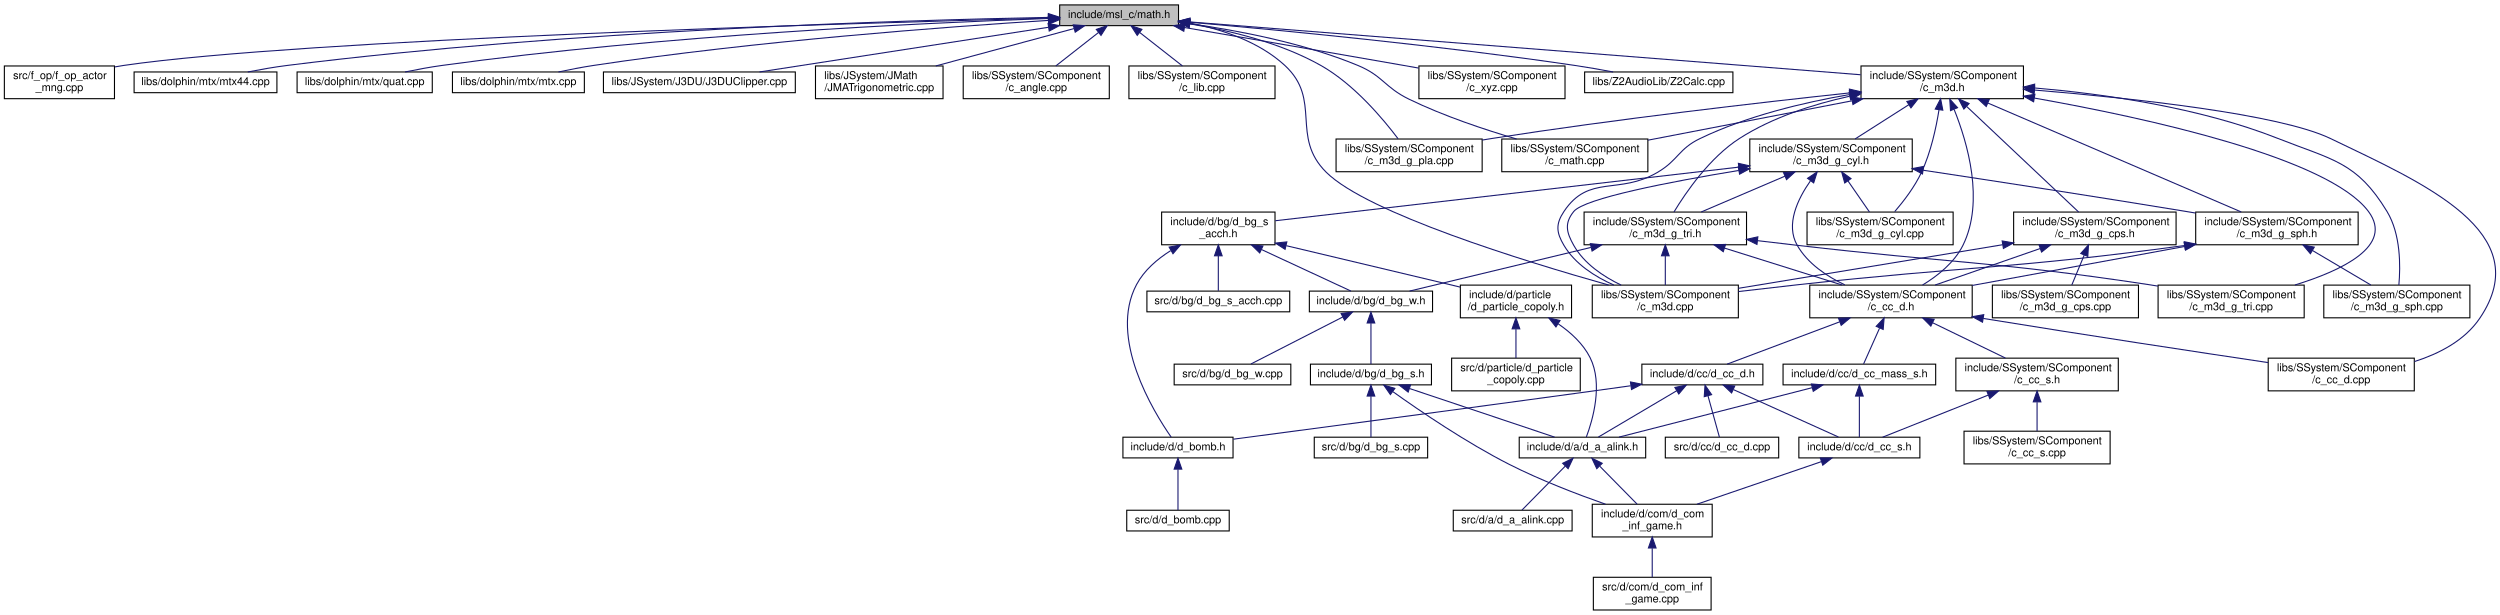
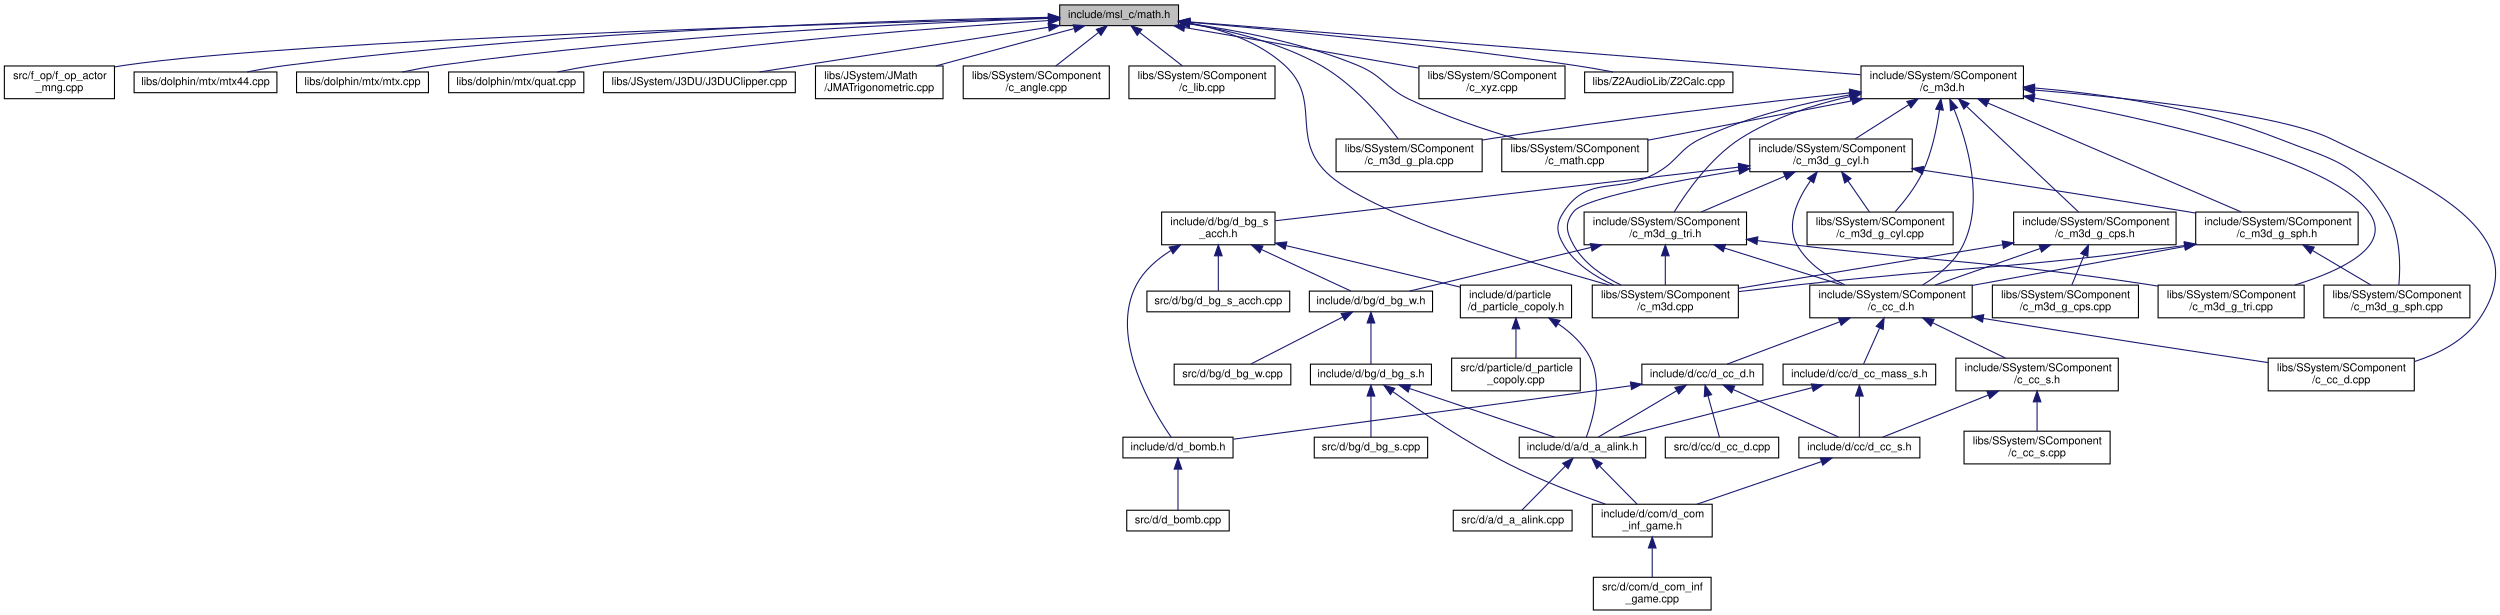
<svg xmlns="http://www.w3.org/2000/svg" xmlns:xlink="http://www.w3.org/1999/xlink" width="2293pt" height="564pt" viewBox="0.00 0.00 2293.12 564.00">
  <g id="graph0" class="graph" transform="scale(1 1) rotate(0) translate(4 560)">
    <polygon fill="white" stroke="transparent" points="-4,4 -4,-560 2289.12,-560 2289.12,4 -4,4" />
    <g id="node1" class="node">
      <g id="a_node1">
        <a xlink:title=" ">
          <polygon fill="#bfbfbf" stroke="black" points="968,-536.5 968,-555.5 1077,-555.5 1077,-536.5 968,-536.5" />
          <text text-anchor="middle" x="1022.5" y="-543.5" font-family="Helvetica,sans-Serif" font-size="10.00">include/msl_c/math.h</text>
        </a>
      </g>
    </g>
    <g id="node2" class="node">
      <g id="a_node2">
        <a xlink:href="f__op__actor__mng_8cpp.html" target="_top" xlink:title=" ">
          <polygon fill="white" stroke="black" points="0,-469.5 0,-499.5 101,-499.5 101,-469.5 0,-469.5" />
          <text text-anchor="start" x="8" y="-487.5" font-family="Helvetica,sans-Serif" font-size="10.00">src/f_op/f_op_actor</text>
          <text text-anchor="middle" x="50.5" y="-476.5" font-family="Helvetica,sans-Serif" font-size="10.00">_mng.cpp</text>
        </a>
      </g>
    </g>
    <g id="edge1" class="edge">
      <path fill="none" stroke="midnightblue" d="M957.61,-543.42C777.42,-538.77 273.46,-523.96 109.5,-500 106.79,-499.6 104.02,-499.14 101.23,-498.62" />
      <polygon fill="midnightblue" stroke="midnightblue" points="957.65,-546.92 967.73,-543.68 957.82,-539.92 957.65,-546.92" />
    </g>
    <g id="node3" class="node">
      <g id="a_node3">
        <a xlink:href="mtx44_8cpp.html" target="_top" xlink:title=" ">
          <polygon fill="white" stroke="black" points="119,-475 119,-494 250,-494 250,-475 119,-475" />
          <text text-anchor="middle" x="184.5" y="-482" font-family="Helvetica,sans-Serif" font-size="10.00">libs/dolphin/mtx/mtx44.cpp</text>
        </a>
      </g>
    </g>
    <g id="edge2" class="edge">
-       <path fill="none" stroke="midnightblue" d="M957.35,-544.05C825.23,-541.5 516.52,-532.28 259.5,-500 247.66,-498.51 234.87,-496.28 223.27,-494.01" />
-       <polygon fill="midnightblue" stroke="midnightblue" points="957.62,-547.56 967.69,-544.25 957.75,-540.56 957.62,-547.56" />
+       <path fill="none" stroke="midnightblue" d="M957.25,-544.11C824.95,-541.67 515.82,-532.64 258.5,-500 246.81,-498.52 234.2,-496.29 222.75,-494.01" />
+       <polygon fill="midnightblue" stroke="midnightblue" points="957.55,-547.62 967.61,-544.3 957.67,-540.62 957.55,-547.62" />
    </g>
    <g id="node4" class="node">
      <g id="a_node4">
-         <a xlink:href="quat_8cpp.html" target="_top" xlink:title=" ">
-           <polygon fill="white" stroke="black" points="268.5,-475 268.5,-494 392.5,-494 392.5,-475 268.5,-475" />
-           <text text-anchor="middle" x="330.5" y="-482" font-family="Helvetica,sans-Serif" font-size="10.00">libs/dolphin/mtx/quat.cpp</text>
+         <a xlink:href="mtx_8cpp.html" target="_top" xlink:title=" ">
+           <polygon fill="white" stroke="black" points="268,-475 268,-494 389,-494 389,-475 268,-475" />
+           <text text-anchor="middle" x="328.5" y="-482" font-family="Helvetica,sans-Serif" font-size="10.00">libs/dolphin/mtx/mtx.cpp</text>
        </a>
      </g>
    </g>
    <g id="edge3" class="edge">
-       <path fill="none" stroke="midnightblue" d="M957.61,-543.06C844.3,-539.05 603.21,-527.79 401.5,-500 390.41,-498.47 378.45,-496.25 367.56,-494.01" />
-       <polygon fill="midnightblue" stroke="midnightblue" points="957.73,-546.56 967.84,-543.41 957.97,-539.57 957.73,-546.56" />
+       <path fill="none" stroke="midnightblue" d="M957.73,-543.15C844.05,-539.28 601.41,-528.21 398.5,-500 387.56,-498.48 375.77,-496.26 365.03,-494.02" />
+       <polygon fill="midnightblue" stroke="midnightblue" points="957.88,-546.66 967.99,-543.49 958.12,-539.66 957.88,-546.66" />
    </g>
    <g id="node5" class="node">
      <g id="a_node5">
-         <a xlink:href="mtx_8cpp.html" target="_top" xlink:title=" ">
-           <polygon fill="white" stroke="black" points="411,-475 411,-494 532,-494 532,-475 411,-475" />
-           <text text-anchor="middle" x="471.5" y="-482" font-family="Helvetica,sans-Serif" font-size="10.00">libs/dolphin/mtx/mtx.cpp</text>
+         <a xlink:href="quat_8cpp.html" target="_top" xlink:title=" ">
+           <polygon fill="white" stroke="black" points="407.5,-475 407.5,-494 531.5,-494 531.5,-475 407.5,-475" />
+           <text text-anchor="middle" x="469.5" y="-482" font-family="Helvetica,sans-Serif" font-size="10.00">libs/dolphin/mtx/quat.cpp</text>
        </a>
      </g>
    </g>
    <g id="edge4" class="edge">
-       <path fill="none" stroke="midnightblue" d="M957.59,-541.3C864.76,-535.47 688.88,-522.44 540.5,-500 529.97,-498.41 518.63,-496.22 508.24,-494.03" />
-       <polygon fill="midnightblue" stroke="midnightblue" points="957.48,-544.8 967.68,-541.92 957.91,-537.81 957.48,-544.8" />
+       <path fill="none" stroke="midnightblue" d="M957.61,-541.18C864.8,-535.22 688.94,-522.02 540.5,-500 529.67,-498.39 518.01,-496.2 507.32,-494.01" />
+       <polygon fill="midnightblue" stroke="midnightblue" points="957.49,-544.68 967.69,-541.82 957.94,-537.7 957.49,-544.68" />
    </g>
    <g id="node6" class="node">
      <g id="a_node6">
        <a xlink:href="J3DUClipper_8cpp.html" target="_top" xlink:title=" ">
          <polygon fill="white" stroke="black" points="549.5,-475 549.5,-494 725.5,-494 725.5,-475 549.5,-475" />
          <text text-anchor="middle" x="637.5" y="-482" font-family="Helvetica,sans-Serif" font-size="10.00">libs/JSystem/J3DU/J3DUClipper.cpp</text>
        </a>
      </g>
    </g>
    <g id="edge5" class="edge">
      <path fill="none" stroke="midnightblue" d="M957.57,-534.97C883.22,-523.48 762.69,-504.85 692.69,-494.03" />
      <polygon fill="midnightblue" stroke="midnightblue" points="957.33,-538.47 967.75,-536.54 958.4,-531.55 957.33,-538.47" />
    </g>
    <g id="node7" class="node">
      <g id="a_node7">
        <a xlink:href="JMATrigonometric_8cpp.html" target="_top" xlink:title=" ">
          <polygon fill="white" stroke="black" points="744,-469.5 744,-499.5 861,-499.5 861,-469.5 744,-469.5" />
          <text text-anchor="start" x="752" y="-487.5" font-family="Helvetica,sans-Serif" font-size="10.00">libs/JSystem/JMath</text>
          <text text-anchor="middle" x="802.5" y="-476.5" font-family="Helvetica,sans-Serif" font-size="10.00">/JMATrigonometric.cpp</text>
        </a>
      </g>
    </g>
    <g id="edge6" class="edge">
      <path fill="none" stroke="midnightblue" d="M981.31,-533.86C945.39,-524.14 893.11,-510.01 854.35,-499.52" />
      <polygon fill="midnightblue" stroke="midnightblue" points="980.41,-537.24 990.98,-536.48 982.24,-530.49 980.41,-537.24" />
    </g>
    <g id="node8" class="node">
      <g id="a_node8">
        <a xlink:href="c__angle_8cpp.html" target="_top" xlink:title=" ">
          <polygon fill="white" stroke="black" points="879.5,-469.5 879.5,-499.5 1013.5,-499.5 1013.5,-469.5 879.5,-469.5" />
          <text text-anchor="start" x="887.5" y="-487.5" font-family="Helvetica,sans-Serif" font-size="10.00">libs/SSystem/SComponent</text>
          <text text-anchor="middle" x="946.5" y="-476.5" font-family="Helvetica,sans-Serif" font-size="10.00">/c_angle.cpp</text>
        </a>
      </g>
    </g>
    <g id="edge7" class="edge">
      <path fill="none" stroke="midnightblue" d="M1003.59,-530.2C991.61,-520.81 976.2,-508.75 964.41,-499.52" />
      <polygon fill="midnightblue" stroke="midnightblue" points="1001.58,-533.07 1011.61,-536.48 1005.89,-527.55 1001.58,-533.07" />
    </g>
    <g id="node9" class="node">
      <g id="a_node9">
        <a xlink:href="c__lib_8cpp.html" target="_top" xlink:title=" ">
          <polygon fill="white" stroke="black" points="1031.5,-469.5 1031.5,-499.5 1165.5,-499.5 1165.5,-469.5 1031.5,-469.5" />
          <text text-anchor="start" x="1039.5" y="-487.5" font-family="Helvetica,sans-Serif" font-size="10.00">libs/SSystem/SComponent</text>
          <text text-anchor="middle" x="1098.5" y="-476.5" font-family="Helvetica,sans-Serif" font-size="10.00">/c_lib.cpp</text>
        </a>
      </g>
    </g>
    <g id="edge8" class="edge">
      <path fill="none" stroke="midnightblue" d="M1041.41,-530.2C1053.39,-520.81 1068.8,-508.75 1080.59,-499.52" />
      <polygon fill="midnightblue" stroke="midnightblue" points="1039.11,-527.55 1033.39,-536.48 1043.42,-533.07 1039.11,-527.55" />
    </g>
    <g id="node10" class="node">
      <g id="a_node10">
        <a xlink:href="c__m3d__g__pla_8cpp.html" target="_top" xlink:title=" ">
          <polygon fill="white" stroke="black" points="1221.5,-402.5 1221.5,-432.5 1355.5,-432.5 1355.5,-402.5 1221.5,-402.5" />
          <text text-anchor="start" x="1229.5" y="-420.5" font-family="Helvetica,sans-Serif" font-size="10.00">libs/SSystem/SComponent</text>
          <text text-anchor="middle" x="1288.5" y="-409.5" font-family="Helvetica,sans-Serif" font-size="10.00">/c_m3d_g_pla.cpp</text>
        </a>
      </g>
    </g>
    <g id="edge9" class="edge">
      <path fill="none" stroke="midnightblue" d="M1087.39,-538.08C1124.42,-532.03 1170.66,-520.78 1207.5,-500 1237.91,-482.85 1264.59,-451.06 1278.44,-432.66" />
      <polygon fill="midnightblue" stroke="midnightblue" points="1086.55,-534.67 1077.2,-539.66 1087.62,-541.59 1086.55,-534.67" />
    </g>
    <g id="node11" class="node">
      <g id="a_node11">
+         <a xlink:href="c__m3d_8cpp.html" target="_top" xlink:title=" ">
+           <polygon fill="white" stroke="black" points="1456.5,-268.5 1456.5,-298.5 1590.5,-298.5 1590.5,-268.5 1456.5,-268.5" />
+           <text text-anchor="start" x="1464.5" y="-286.5" font-family="Helvetica,sans-Serif" font-size="10.00">libs/SSystem/SComponent</text>
+           <text text-anchor="middle" x="1523.5" y="-275.5" font-family="Helvetica,sans-Serif" font-size="10.00">/c_m3d.cpp</text>
+         </a>
+       </g>
+     </g>
+     <g id="edge10" class="edge">
+       <path fill="none" stroke="midnightblue" d="M1087.14,-538.94C1116.89,-533.14 1150.77,-521.86 1174.5,-500 1208.86,-468.35 1179.32,-434.89 1212.5,-402 1250.06,-364.77 1393.2,-320.63 1471.53,-298.55" />
+       <polygon fill="midnightblue" stroke="midnightblue" points="1086.46,-535.5 1077.23,-540.7 1087.69,-542.4 1086.46,-535.5" />
+     </g>
+     <g id="node12" class="node">
+       <g id="a_node12">
        <a xlink:href="c__math_8cpp.html" target="_top" xlink:title=" ">
          <polygon fill="white" stroke="black" points="1373.5,-402.5 1373.5,-432.5 1507.5,-432.5 1507.5,-402.5 1373.5,-402.5" />
          <text text-anchor="start" x="1381.5" y="-420.5" font-family="Helvetica,sans-Serif" font-size="10.00">libs/SSystem/SComponent</text>
          <text text-anchor="middle" x="1440.5" y="-409.5" font-family="Helvetica,sans-Serif" font-size="10.00">/c_math.cpp</text>
        </a>
      </g>
    </g>
-     <g id="edge10" class="edge">
+     <g id="edge11" class="edge">
      <path fill="none" stroke="midnightblue" d="M1087.43,-538.23C1132.04,-532.02 1191.93,-520.54 1241.5,-500 1264.62,-490.42 1265.99,-479.93 1288.5,-469 1320.02,-453.7 1357.33,-441.23 1387.1,-432.5" />
      <polygon fill="midnightblue" stroke="midnightblue" points="1086.74,-534.79 1077.29,-539.59 1087.67,-541.73 1086.74,-534.79" />
-     </g>
-     <g id="node12" class="node">
-       <g id="a_node12">
-         <a xlink:href="c__m3d_8cpp.html" target="_top" xlink:title=" ">
-           <polygon fill="white" stroke="black" points="1456.5,-268.5 1456.5,-298.5 1590.5,-298.5 1590.5,-268.5 1456.5,-268.5" />
-           <text text-anchor="start" x="1464.5" y="-286.5" font-family="Helvetica,sans-Serif" font-size="10.00">libs/SSystem/SComponent</text>
-           <text text-anchor="middle" x="1523.5" y="-275.5" font-family="Helvetica,sans-Serif" font-size="10.00">/c_m3d.cpp</text>
-         </a>
-       </g>
-     </g>
-     <g id="edge11" class="edge">
-       <path fill="none" stroke="midnightblue" d="M1087.14,-538.94C1116.89,-533.14 1150.77,-521.86 1174.5,-500 1208.86,-468.35 1179.32,-434.89 1212.5,-402 1250.06,-364.77 1393.2,-320.63 1471.53,-298.55" />
-       <polygon fill="midnightblue" stroke="midnightblue" points="1086.46,-535.5 1077.23,-540.7 1087.69,-542.4 1086.46,-535.5" />
    </g>
    <g id="node13" class="node">
      <g id="a_node13">
        <a xlink:href="c__xyz_8cpp.html" target="_top" xlink:title=" ">
          <polygon fill="white" stroke="black" points="1297.5,-469.5 1297.5,-499.5 1431.5,-499.5 1431.5,-469.5 1297.5,-469.5" />
          <text text-anchor="start" x="1305.5" y="-487.5" font-family="Helvetica,sans-Serif" font-size="10.00">libs/SSystem/SComponent</text>
          <text text-anchor="middle" x="1364.5" y="-476.5" font-family="Helvetica,sans-Serif" font-size="10.00">/c_xyz.cpp</text>
        </a>
      </g>
    </g>
    <g id="edge12" class="edge">
      <path fill="none" stroke="midnightblue" d="M1082.45,-534.78C1135.36,-525.73 1214.58,-512.11 1283.5,-500 1288,-499.21 1292.65,-498.39 1297.32,-497.56" />
      <polygon fill="midnightblue" stroke="midnightblue" points="1081.82,-531.33 1072.55,-536.47 1083,-538.23 1081.82,-531.33" />
    </g>
    <g id="node14" class="node">
      <g id="a_node14">
        <a xlink:href="Z2Calc_8cpp.html" target="_top" xlink:title=" ">
          <polygon fill="white" stroke="black" points="1449.5,-475 1449.5,-494 1585.5,-494 1585.5,-475 1449.5,-475" />
          <text text-anchor="middle" x="1517.5" y="-482" font-family="Helvetica,sans-Serif" font-size="10.00">libs/Z2AudioLib/Z2Calc.cpp</text>
        </a>
      </g>
    </g>
    <g id="edge13" class="edge">
      <path fill="none" stroke="midnightblue" d="M1087.32,-539.62C1169.67,-532.42 1316.04,-518.39 1440.5,-500 1451.94,-498.31 1464.27,-496.14 1475.64,-494" />
      <polygon fill="midnightblue" stroke="midnightblue" points="1086.78,-536.15 1077.12,-540.51 1087.38,-543.13 1086.78,-536.15" />
    </g>
    <g id="node15" class="node">
      <g id="a_node15">
        <a xlink:href="c__m3d_8h.html" target="_top" xlink:title=" ">
          <polygon fill="white" stroke="black" points="1703,-469.5 1703,-499.5 1852,-499.5 1852,-469.5 1703,-469.5" />
          <text text-anchor="start" x="1711" y="-487.5" font-family="Helvetica,sans-Serif" font-size="10.00">include/SSystem/SComponent</text>
          <text text-anchor="middle" x="1777.5" y="-476.5" font-family="Helvetica,sans-Serif" font-size="10.00">/c_m3d.h</text>
        </a>
      </g>
    </g>
    <g id="edge14" class="edge">
      <path fill="none" stroke="midnightblue" d="M1087.55,-539.89C1193.68,-531.56 1410.7,-514.51 1594.5,-500 1630.08,-497.19 1669.56,-494.06 1702.71,-491.44" />
      <polygon fill="midnightblue" stroke="midnightblue" points="1087.01,-536.43 1077.32,-540.7 1087.56,-543.4 1087.01,-536.43" />
    </g>
    <g id="edge17" class="edge">
      <path fill="none" stroke="midnightblue" d="M1692.72,-474.81C1609.07,-465.84 1477.66,-450.69 1364.5,-433 1361.58,-432.54 1358.6,-432.06 1355.59,-431.55" />
      <polygon fill="midnightblue" stroke="midnightblue" points="1692.37,-478.29 1702.68,-475.87 1693.11,-471.33 1692.37,-478.29" />
    </g>
    <g id="edge20" class="edge">
+       <path fill="none" stroke="midnightblue" d="M1692.93,-473.01C1650.52,-465.58 1599.23,-453.22 1556.5,-433 1536.17,-423.38 1535.93,-413.33 1516.5,-402 1480.7,-381.13 1453.46,-400.5 1430.5,-366 1422.87,-354.53 1423.46,-346.84 1430.5,-335 1440.64,-317.95 1458.78,-306.29 1476.36,-298.52" />
+       <polygon fill="midnightblue" stroke="midnightblue" points="1692.5,-476.49 1702.94,-474.7 1693.67,-469.59 1692.5,-476.49" />
+     </g>
+     <g id="edge21" class="edge">
      <path fill="none" stroke="midnightblue" d="M1694.63,-467.52C1637.09,-456.42 1561.41,-441.82 1507.64,-431.45" />
      <polygon fill="midnightblue" stroke="midnightblue" points="1694.31,-471.02 1704.79,-469.48 1695.63,-464.15 1694.31,-471.02" />
-     </g>
-     <g id="edge21" class="edge">
-       <path fill="none" stroke="midnightblue" d="M1692.68,-473.33C1650.01,-465.98 1598.38,-453.59 1555.5,-433 1535.54,-423.42 1535.56,-413.27 1516.5,-402 1480.83,-380.91 1453.46,-400.5 1430.5,-366 1422.87,-354.53 1423.46,-346.84 1430.5,-335 1440.64,-317.95 1458.78,-306.29 1476.36,-298.52" />
-       <polygon fill="midnightblue" stroke="midnightblue" points="1692.33,-476.82 1702.77,-475.01 1693.47,-469.92 1692.33,-476.82" />
    </g>
    <g id="node16" class="node">
      <g id="a_node16">
        <a xlink:href="c__cc__d_8cpp.html" target="_top" xlink:title=" ">
          <polygon fill="white" stroke="black" points="2076.5,-201.5 2076.5,-231.5 2210.5,-231.5 2210.5,-201.5 2076.5,-201.5" />
          <text text-anchor="start" x="2084.5" y="-219.5" font-family="Helvetica,sans-Serif" font-size="10.00">libs/SSystem/SComponent</text>
          <text text-anchor="middle" x="2143.5" y="-208.5" font-family="Helvetica,sans-Serif" font-size="10.00">/c_cc_d.cpp</text>
        </a>
      </g>
    </g>
    <g id="edge15" class="edge">
      <path fill="none" stroke="midnightblue" d="M1862.27,-477.41C1952.01,-469.93 2086.99,-455.39 2133.5,-433 2219.38,-391.66 2324.02,-346.87 2270.5,-268 2256.78,-247.78 2233.54,-235.65 2210.66,-228.38" />
      <polygon fill="midnightblue" stroke="midnightblue" points="1861.78,-473.94 1852.1,-478.25 1862.35,-480.92 1861.78,-473.94" />
    </g>
    <g id="node17" class="node">
      <g id="a_node17">
        <a xlink:href="c__m3d__g__cyl_8cpp.html" target="_top" xlink:title=" ">
          <polygon fill="white" stroke="black" points="1653.5,-335.5 1653.5,-365.5 1787.5,-365.5 1787.5,-335.5 1653.5,-335.5" />
          <text text-anchor="start" x="1661.5" y="-353.5" font-family="Helvetica,sans-Serif" font-size="10.00">libs/SSystem/SComponent</text>
          <text text-anchor="middle" x="1720.5" y="-342.5" font-family="Helvetica,sans-Serif" font-size="10.00">/c_m3d_g_cyl.cpp</text>
        </a>
      </g>
    </g>
    <g id="edge16" class="edge">
-       <path fill="none" stroke="midnightblue" d="M1774.56,-459.32C1771.89,-442.63 1767.03,-420.25 1758.5,-402 1752.28,-388.68 1742.16,-375.47 1733.92,-365.9" />
-       <polygon fill="midnightblue" stroke="midnightblue" points="1771.11,-459.97 1776.01,-469.37 1778.04,-458.97 1771.11,-459.97" />
+       <path fill="none" stroke="midnightblue" d="M1774.99,-459.29C1772.58,-442.59 1768.01,-420.2 1759.5,-402 1753.21,-388.55 1742.82,-375.35 1734.35,-365.81" />
+       <polygon fill="midnightblue" stroke="midnightblue" points="1771.53,-459.87 1776.27,-469.35 1778.47,-458.98 1771.53,-459.87" />
    </g>
    <g id="node18" class="node">
      <g id="a_node18">
        <a xlink:href="c__m3d__g__sph_8cpp.html" target="_top" xlink:title=" ">
          <polygon fill="white" stroke="black" points="2127.5,-268.5 2127.5,-298.5 2261.5,-298.5 2261.5,-268.5 2127.5,-268.5" />
          <text text-anchor="start" x="2135.5" y="-286.5" font-family="Helvetica,sans-Serif" font-size="10.00">libs/SSystem/SComponent</text>
          <text text-anchor="middle" x="2194.5" y="-275.5" font-family="Helvetica,sans-Serif" font-size="10.00">/c_m3d_g_sph.cpp</text>
        </a>
      </g>
    </g>
    <g id="edge18" class="edge">
      <path fill="none" stroke="midnightblue" d="M1862.38,-479.32C1925.73,-473.91 2013.42,-461.49 2085.5,-433 2135.25,-413.33 2157.75,-411.74 2185.5,-366 2198.12,-345.19 2197.9,-315.82 2196.36,-298.6" />
      <polygon fill="midnightblue" stroke="midnightblue" points="1861.72,-475.86 1852.04,-480.16 1862.29,-482.84 1861.72,-475.86" />
    </g>
    <g id="node19" class="node">
      <g id="a_node19">
        <a xlink:href="c__m3d__g__tri_8cpp.html" target="_top" xlink:title=" ">
          <polygon fill="white" stroke="black" points="1975.5,-268.5 1975.5,-298.5 2109.5,-298.5 2109.5,-268.5 1975.5,-268.5" />
          <text text-anchor="start" x="1983.5" y="-286.5" font-family="Helvetica,sans-Serif" font-size="10.00">libs/SSystem/SComponent</text>
          <text text-anchor="middle" x="2042.5" y="-275.5" font-family="Helvetica,sans-Serif" font-size="10.00">/c_m3d_g_tri.cpp</text>
        </a>
      </g>
    </g>
    <g id="edge19" class="edge">
      <path fill="none" stroke="midnightblue" d="M1862.2,-470.04C1965.77,-451.66 2131.86,-415.26 2168.5,-366 2191.9,-334.54 2144.24,-311.9 2100.98,-298.59" />
      <polygon fill="midnightblue" stroke="midnightblue" points="1861.31,-466.65 1852.07,-471.82 1862.52,-473.54 1861.31,-466.65" />
    </g>
    <g id="node20" class="node">
      <g id="a_node20">
        <a xlink:href="c__cc__d_8h.html" target="_top" xlink:title=" ">
          <polygon fill="white" stroke="black" points="1656,-268.5 1656,-298.5 1805,-298.5 1805,-268.5 1656,-268.5" />
          <text text-anchor="start" x="1664" y="-286.5" font-family="Helvetica,sans-Serif" font-size="10.00">include/SSystem/SComponent</text>
          <text text-anchor="middle" x="1730.5" y="-275.5" font-family="Helvetica,sans-Serif" font-size="10.00">/c_cc_d.h</text>
        </a>
      </g>
    </g>
    <g id="edge22" class="edge">
      <path fill="none" stroke="midnightblue" d="M1788.39,-459.72C1800.66,-429.21 1816.46,-375.41 1796.5,-335 1788.7,-319.22 1773.35,-307.01 1759.41,-298.55" />
      <polygon fill="midnightblue" stroke="midnightblue" points="1785.09,-458.54 1784.42,-469.12 1791.54,-461.27 1785.09,-458.54" />
    </g>
    <g id="node33" class="node">
      <g id="a_node33">
        <a xlink:href="c__m3d__g__cps_8h.html" target="_top" xlink:title=" ">
          <polygon fill="white" stroke="black" points="1843,-335.5 1843,-365.5 1992,-365.5 1992,-335.5 1843,-335.5" />
          <text text-anchor="start" x="1851" y="-353.5" font-family="Helvetica,sans-Serif" font-size="10.00">include/SSystem/SComponent</text>
          <text text-anchor="middle" x="1917.5" y="-342.5" font-family="Helvetica,sans-Serif" font-size="10.00">/c_m3d_g_cps.h</text>
        </a>
      </g>
    </g>
    <g id="edge40" class="edge">
      <path fill="none" stroke="midnightblue" d="M1800.04,-462.25C1828.89,-435.04 1878.07,-388.68 1902.63,-365.52" />
      <polygon fill="midnightblue" stroke="midnightblue" points="1797.36,-459.97 1792.48,-469.37 1802.16,-465.06 1797.36,-459.97" />
    </g>
    <g id="node35" class="node">
      <g id="a_node35">
        <a xlink:href="c__m3d__g__cyl_8h.html" target="_top" xlink:title=" ">
          <polygon fill="white" stroke="black" points="1601,-402.5 1601,-432.5 1750,-432.5 1750,-402.5 1601,-402.5" />
          <text text-anchor="start" x="1609" y="-420.5" font-family="Helvetica,sans-Serif" font-size="10.00">include/SSystem/SComponent</text>
          <text text-anchor="middle" x="1675.5" y="-409.5" font-family="Helvetica,sans-Serif" font-size="10.00">/c_m3d_g_cyl.h</text>
        </a>
      </g>
    </g>
    <g id="edge44" class="edge">
      <path fill="none" stroke="midnightblue" d="M1746.92,-464.02C1731.05,-453.9 1712.02,-441.77 1697.59,-432.58" />
      <polygon fill="midnightblue" stroke="midnightblue" points="1745.05,-466.97 1755.37,-469.4 1748.82,-461.07 1745.05,-466.97" />
    </g>
    <g id="node44" class="node">
      <g id="a_node44">
        <a xlink:href="c__m3d__g__sph_8h.html" target="_top" xlink:title=" ">
          <polygon fill="white" stroke="black" points="2010,-335.5 2010,-365.5 2159,-365.5 2159,-335.5 2010,-335.5" />
          <text text-anchor="start" x="2018" y="-353.5" font-family="Helvetica,sans-Serif" font-size="10.00">include/SSystem/SComponent</text>
          <text text-anchor="middle" x="2084.5" y="-342.5" font-family="Helvetica,sans-Serif" font-size="10.00">/c_m3d_g_sph.h</text>
        </a>
      </g>
    </g>
    <g id="edge69" class="edge">
      <path fill="none" stroke="midnightblue" d="M1819.53,-465.43C1881.41,-438.82 1995.76,-389.65 2051.81,-365.56" />
      <polygon fill="midnightblue" stroke="midnightblue" points="1817.87,-462.33 1810.06,-469.5 1820.63,-468.76 1817.87,-462.33" />
    </g>
    <g id="node45" class="node">
      <g id="a_node45">
        <a xlink:href="c__m3d__g__tri_8h.html" target="_top" xlink:title=" ">
          <polygon fill="white" stroke="black" points="1449,-335.5 1449,-365.5 1598,-365.5 1598,-335.5 1449,-335.5" />
          <text text-anchor="start" x="1457" y="-353.5" font-family="Helvetica,sans-Serif" font-size="10.00">include/SSystem/SComponent</text>
          <text text-anchor="middle" x="1523.5" y="-342.5" font-family="Helvetica,sans-Serif" font-size="10.00">/c_m3d_g_tri.h</text>
        </a>
      </g>
    </g>
    <g id="edge70" class="edge">
-       <path fill="none" stroke="midnightblue" d="M1692.39,-471.72C1659.03,-464.31 1621.62,-452.32 1591.5,-433 1564.36,-415.59 1542.55,-383.9 1531.46,-365.59" />
-       <polygon fill="midnightblue" stroke="midnightblue" points="1692.09,-475.24 1702.6,-473.88 1693.54,-468.39 1692.09,-475.24" />
+       <path fill="none" stroke="midnightblue" d="M1692.49,-471.44C1659.43,-463.99 1622.4,-452.05 1592.5,-433 1565.14,-415.56 1542.94,-383.88 1531.63,-365.58" />
+       <polygon fill="midnightblue" stroke="midnightblue" points="1692.1,-474.94 1702.61,-473.61 1693.57,-468.09 1692.1,-474.94" />
    </g>
    <g id="edge23" class="edge">
      <path fill="none" stroke="midnightblue" d="M1815.11,-267.92C1911.96,-252.19 2012.01,-237.04 2076.34,-227.44" />
      <polygon fill="midnightblue" stroke="midnightblue" points="1814.45,-264.48 1805.14,-269.54 1815.58,-271.39 1814.45,-264.48" />
    </g>
    <g id="node21" class="node">
      <g id="a_node21">
        <a xlink:href="d__cc__d_8h.html" target="_top" xlink:title=" ">
          <polygon fill="white" stroke="black" points="1502,-207 1502,-226 1613,-226 1613,-207 1502,-207" />
          <text text-anchor="middle" x="1557.5" y="-214" font-family="Helvetica,sans-Serif" font-size="10.00">include/d/cc/d_cc_d.h</text>
        </a>
      </g>
    </g>
    <g id="edge24" class="edge">
      <path fill="none" stroke="midnightblue" d="M1683.35,-264.78C1649.8,-252.18 1606.23,-235.81 1580.14,-226.01" />
      <polygon fill="midnightblue" stroke="midnightblue" points="1682.37,-268.16 1692.96,-268.4 1684.83,-261.6 1682.37,-268.16" />
    </g>
    <g id="node30" class="node">
      <g id="a_node30">
        <a xlink:href="d__cc__mass__s_8h.html" target="_top" xlink:title=" ">
          <polygon fill="white" stroke="black" points="1631.5,-207 1631.5,-226 1771.5,-226 1771.5,-207 1631.5,-207" />
          <text text-anchor="middle" x="1701.5" y="-214" font-family="Helvetica,sans-Serif" font-size="10.00">include/d/cc/d_cc_mass_s.h</text>
        </a>
      </g>
    </g>
    <g id="edge34" class="edge">
      <path fill="none" stroke="midnightblue" d="M1719.99,-258.94C1714.9,-247.54 1709.1,-234.55 1705.38,-226.19" />
      <polygon fill="midnightblue" stroke="midnightblue" points="1716.94,-260.69 1724.21,-268.4 1723.33,-257.84 1716.94,-260.69" />
    </g>
    <g id="node31" class="node">
      <g id="a_node31">
        <a xlink:href="c__cc__s_8h.html" target="_top" xlink:title=" ">
          <polygon fill="white" stroke="black" points="1790,-201.5 1790,-231.5 1939,-231.5 1939,-201.5 1790,-201.5" />
          <text text-anchor="start" x="1798" y="-219.5" font-family="Helvetica,sans-Serif" font-size="10.00">include/SSystem/SComponent</text>
          <text text-anchor="middle" x="1864.5" y="-208.5" font-family="Helvetica,sans-Serif" font-size="10.00">/c_cc_s.h</text>
        </a>
      </g>
    </g>
    <g id="edge37" class="edge">
      <path fill="none" stroke="midnightblue" d="M1768.65,-263.99C1789.89,-253.69 1815.91,-241.07 1835.48,-231.58" />
      <polygon fill="midnightblue" stroke="midnightblue" points="1767.05,-260.88 1759.58,-268.4 1770.1,-267.18 1767.05,-260.88" />
    </g>
    <g id="node22" class="node">
      <g id="a_node22">
        <a xlink:href="d__cc__d_8cpp.html" target="_top" xlink:title=" ">
          <polygon fill="white" stroke="black" points="1523.5,-140 1523.5,-159 1627.5,-159 1627.5,-140 1523.5,-140" />
          <text text-anchor="middle" x="1575.5" y="-147" font-family="Helvetica,sans-Serif" font-size="10.00">src/d/cc/d_cc_d.cpp</text>
        </a>
      </g>
    </g>
    <g id="edge25" class="edge">
      <path fill="none" stroke="midnightblue" d="M1562.65,-196.91C1566.09,-184.49 1570.46,-168.72 1573.11,-159.13" />
      <polygon fill="midnightblue" stroke="midnightblue" points="1559.22,-196.16 1559.93,-206.73 1565.97,-198.03 1559.22,-196.16" />
    </g>
    <g id="node23" class="node">
      <g id="a_node23">
        <a xlink:href="d__a__alink_8h.html" target="_top" xlink:title=" ">
          <polygon fill="white" stroke="black" points="1389.5,-140 1389.5,-159 1505.5,-159 1505.5,-140 1389.5,-140" />
          <text text-anchor="middle" x="1447.5" y="-147" font-family="Helvetica,sans-Serif" font-size="10.00">include/d/a/d_a_alink.h</text>
        </a>
      </g>
    </g>
    <g id="edge26" class="edge">
      <path fill="none" stroke="midnightblue" d="M1534,-201.62C1512.21,-188.74 1480.46,-169.98 1462.1,-159.13" />
      <polygon fill="midnightblue" stroke="midnightblue" points="1532.28,-204.66 1542.66,-206.73 1535.84,-198.63 1532.28,-204.66" />
    </g>
    <g id="node27" class="node">
      <g id="a_node27">
        <a xlink:href="d__cc__s_8h.html" target="_top" xlink:title=" ">
          <polygon fill="white" stroke="black" points="1646,-140 1646,-159 1757,-159 1757,-140 1646,-140" />
          <text text-anchor="middle" x="1701.5" y="-147" font-family="Helvetica,sans-Serif" font-size="10.00">include/d/cc/d_cc_s.h</text>
        </a>
      </g>
    </g>
    <g id="edge30" class="edge">
      <path fill="none" stroke="midnightblue" d="M1586.05,-202.61C1614.57,-189.74 1657.62,-170.31 1682.3,-159.17" />
      <polygon fill="midnightblue" stroke="midnightblue" points="1584.3,-199.56 1576.62,-206.87 1587.18,-205.94 1584.3,-199.56" />
    </g>
    <g id="node28" class="node">
      <g id="a_node28">
        <a xlink:href="d__bomb_8h.html" target="_top" xlink:title=" ">
          <polygon fill="white" stroke="black" points="1026,-140 1026,-159 1127,-159 1127,-140 1026,-140" />
          <text text-anchor="middle" x="1076.5" y="-147" font-family="Helvetica,sans-Serif" font-size="10.00">include/d/d_bomb.h</text>
        </a>
      </g>
    </g>
    <g id="edge32" class="edge">
      <path fill="none" stroke="midnightblue" d="M1491.68,-206.16C1479.33,-204.43 1466.52,-202.65 1454.5,-201 1337.42,-184.94 1199.83,-166.72 1127.26,-157.17" />
      <polygon fill="midnightblue" stroke="midnightblue" points="1491.53,-209.68 1501.92,-207.6 1492.5,-202.74 1491.53,-209.68" />
    </g>
    <g id="node24" class="node">
      <g id="a_node24">
        <a xlink:href="d__a__alink_8cpp.html" target="_top" xlink:title=" ">
          <polygon fill="white" stroke="black" points="1329,-73 1329,-92 1438,-92 1438,-73 1329,-73" />
          <text text-anchor="middle" x="1383.5" y="-80" font-family="Helvetica,sans-Serif" font-size="10.00">src/d/a/d_a_alink.cpp</text>
        </a>
      </g>
    </g>
    <g id="edge27" class="edge">
      <path fill="none" stroke="midnightblue" d="M1431.74,-132.5C1419.19,-119.75 1402.1,-102.39 1391.99,-92.13" />
      <polygon fill="midnightblue" stroke="midnightblue" points="1429.36,-135.06 1438.87,-139.73 1434.35,-130.15 1429.36,-135.06" />
    </g>
    <g id="node25" class="node">
      <g id="a_node25">
        <a xlink:href="d__com__inf__game_8h.html" target="_top" xlink:title=" ">
          <polygon fill="white" stroke="black" points="1456.5,-67.5 1456.5,-97.5 1566.5,-97.5 1566.5,-67.5 1456.5,-67.5" />
          <text text-anchor="start" x="1464.5" y="-85.5" font-family="Helvetica,sans-Serif" font-size="10.00">include/d/com/d_com</text>
          <text text-anchor="middle" x="1511.5" y="-74.5" font-family="Helvetica,sans-Serif" font-size="10.00">_inf_game.h</text>
        </a>
      </g>
    </g>
    <g id="edge28" class="edge">
      <path fill="none" stroke="midnightblue" d="M1463.45,-132.3C1473.95,-121.63 1487.57,-107.8 1497.63,-97.59" />
      <polygon fill="midnightblue" stroke="midnightblue" points="1460.65,-130.15 1456.13,-139.73 1465.64,-135.06 1460.65,-130.15" />
    </g>
    <g id="node26" class="node">
      <g id="a_node26">
        <a xlink:href="d__com__inf__game_8cpp.html" target="_top" xlink:title=" ">
          <polygon fill="white" stroke="black" points="1457.5,-0.5 1457.5,-30.5 1565.5,-30.5 1565.5,-0.5 1457.5,-0.5" />
          <text text-anchor="start" x="1465.5" y="-18.5" font-family="Helvetica,sans-Serif" font-size="10.00">src/d/com/d_com_inf</text>
          <text text-anchor="middle" x="1511.5" y="-7.5" font-family="Helvetica,sans-Serif" font-size="10.00">_game.cpp</text>
        </a>
      </g>
    </g>
    <g id="edge29" class="edge">
      <path fill="none" stroke="midnightblue" d="M1511.5,-57.11C1511.5,-48.15 1511.5,-38.32 1511.5,-30.58" />
      <polygon fill="midnightblue" stroke="midnightblue" points="1508,-57.4 1511.5,-67.4 1515,-57.4 1508,-57.4" />
    </g>
    <g id="edge31" class="edge">
      <path fill="none" stroke="midnightblue" d="M1666.39,-136.49C1634.18,-125.47 1586.46,-109.14 1552.51,-97.53" />
      <polygon fill="midnightblue" stroke="midnightblue" points="1665.67,-139.94 1676.27,-139.87 1667.94,-133.32 1665.67,-139.94" />
    </g>
    <g id="node29" class="node">
      <g id="a_node29">
        <a xlink:href="d__bomb_8cpp.html" target="_top" xlink:title=" ">
          <polygon fill="white" stroke="black" points="1029.5,-73 1029.5,-92 1123.5,-92 1123.5,-73 1029.5,-73" />
          <text text-anchor="middle" x="1076.5" y="-80" font-family="Helvetica,sans-Serif" font-size="10.00">src/d/d_bomb.cpp</text>
        </a>
      </g>
    </g>
    <g id="edge33" class="edge">
      <path fill="none" stroke="midnightblue" d="M1076.5,-129.54C1076.5,-117.17 1076.5,-101.62 1076.5,-92.13" />
      <polygon fill="midnightblue" stroke="midnightblue" points="1073,-129.73 1076.5,-139.73 1080,-129.73 1073,-129.73" />
    </g>
    <g id="edge35" class="edge">
      <path fill="none" stroke="midnightblue" d="M1658.14,-204.4C1608.01,-191.58 1526.58,-170.74 1481.04,-159.08" />
      <polygon fill="midnightblue" stroke="midnightblue" points="1657.48,-207.85 1668.03,-206.94 1659.21,-201.07 1657.48,-207.85" />
    </g>
    <g id="edge36" class="edge">
      <path fill="none" stroke="midnightblue" d="M1701.5,-196.54C1701.5,-184.17 1701.5,-168.62 1701.5,-159.13" />
      <polygon fill="midnightblue" stroke="midnightblue" points="1698,-196.73 1701.5,-206.73 1705,-196.73 1698,-196.73" />
    </g>
    <g id="edge39" class="edge">
      <path fill="none" stroke="midnightblue" d="M1819.67,-197.62C1788.12,-185.04 1747.31,-168.77 1722.83,-159.01" />
      <polygon fill="midnightblue" stroke="midnightblue" points="1818.55,-200.94 1829.13,-201.4 1821.14,-194.44 1818.55,-200.94" />
    </g>
    <g id="node32" class="node">
      <g id="a_node32">
        <a xlink:href="c__cc__s_8cpp.html" target="_top" xlink:title=" ">
          <polygon fill="white" stroke="black" points="1797.5,-134.5 1797.5,-164.5 1931.5,-164.5 1931.5,-134.5 1797.5,-134.5" />
          <text text-anchor="start" x="1805.5" y="-152.5" font-family="Helvetica,sans-Serif" font-size="10.00">libs/SSystem/SComponent</text>
          <text text-anchor="middle" x="1864.5" y="-141.5" font-family="Helvetica,sans-Serif" font-size="10.00">/c_cc_s.cpp</text>
        </a>
      </g>
    </g>
    <g id="edge38" class="edge">
      <path fill="none" stroke="midnightblue" d="M1864.5,-191.11C1864.5,-182.15 1864.5,-172.32 1864.5,-164.58" />
      <polygon fill="midnightblue" stroke="midnightblue" points="1861,-191.4 1864.5,-201.4 1868,-191.4 1861,-191.4" />
    </g>
    <g id="edge42" class="edge">
      <path fill="none" stroke="midnightblue" d="M1832.91,-335.54C1760.43,-323.59 1657.44,-306.6 1590.54,-295.56" />
      <polygon fill="midnightblue" stroke="midnightblue" points="1832.49,-339.02 1842.93,-337.2 1833.63,-332.12 1832.49,-339.02" />
    </g>
    <g id="edge43" class="edge">
      <path fill="none" stroke="midnightblue" d="M1867.42,-332.09C1837.23,-321.6 1799.28,-308.41 1771,-298.58" />
      <polygon fill="midnightblue" stroke="midnightblue" points="1866.33,-335.42 1876.92,-335.4 1868.63,-328.81 1866.33,-335.42" />
    </g>
    <g id="node34" class="node">
      <g id="a_node34">
        <a xlink:href="c__m3d__g__cps_8cpp.html" target="_top" xlink:title=" ">
          <polygon fill="white" stroke="black" points="1823.5,-268.5 1823.5,-298.5 1957.5,-298.5 1957.5,-268.5 1823.5,-268.5" />
          <text text-anchor="start" x="1831.5" y="-286.5" font-family="Helvetica,sans-Serif" font-size="10.00">libs/SSystem/SComponent</text>
          <text text-anchor="middle" x="1890.5" y="-275.5" font-family="Helvetica,sans-Serif" font-size="10.00">/c_m3d_g_cps.cpp</text>
        </a>
      </g>
    </g>
    <g id="edge41" class="edge">
      <path fill="none" stroke="midnightblue" d="M1907.73,-325.99C1903.92,-316.8 1899.67,-306.58 1896.35,-298.58" />
      <polygon fill="midnightblue" stroke="midnightblue" points="1904.57,-327.5 1911.64,-335.4 1911.04,-324.82 1904.57,-327.5" />
    </g>
    <g id="edge46" class="edge">
      <path fill="none" stroke="midnightblue" d="M1590.85,-403.67C1527.18,-393.16 1449.28,-378.1 1439.5,-366 1430.84,-355.29 1432.72,-346.99 1439.5,-335 1448.97,-318.26 1466.44,-306.46 1483.01,-298.5" />
      <polygon fill="midnightblue" stroke="midnightblue" points="1590.5,-407.16 1600.93,-405.32 1591.63,-400.25 1590.5,-407.16" />
    </g>
    <g id="edge45" class="edge">
      <path fill="none" stroke="midnightblue" d="M1690.97,-394.16C1697.53,-384.68 1704.98,-373.92 1710.75,-365.58" />
      <polygon fill="midnightblue" stroke="midnightblue" points="1688.08,-392.18 1685.26,-402.4 1693.83,-396.17 1688.08,-392.18" />
    </g>
    <g id="edge59" class="edge">
      <path fill="none" stroke="midnightblue" d="M1656.65,-394.18C1644.82,-377.31 1633.68,-353.91 1644.5,-335 1654.05,-318.32 1671.48,-306.61 1688.17,-298.7" />
      <polygon fill="midnightblue" stroke="midnightblue" points="1653.98,-396.46 1662.79,-402.35 1659.58,-392.26 1653.98,-396.46" />
    </g>
    <g id="node36" class="node">
      <g id="a_node36">
        <a xlink:href="d__bg__s__acch_8h.html" target="_top" xlink:title=" ">
          <polygon fill="white" stroke="black" points="1061.5,-335.5 1061.5,-365.5 1165.5,-365.5 1165.5,-335.5 1061.5,-335.5" />
          <text text-anchor="start" x="1069.5" y="-353.5" font-family="Helvetica,sans-Serif" font-size="10.00">include/d/bg/d_bg_s</text>
          <text text-anchor="middle" x="1113.5" y="-342.5" font-family="Helvetica,sans-Serif" font-size="10.00">_acch.h</text>
        </a>
      </g>
    </g>
    <g id="edge47" class="edge">
      <path fill="none" stroke="midnightblue" d="M1590.81,-406.7C1472.99,-393.08 1263.16,-368.81 1165.8,-357.55" />
      <polygon fill="midnightblue" stroke="midnightblue" points="1590.53,-410.2 1600.87,-407.87 1591.34,-403.24 1590.53,-410.2" />
    </g>
    <g id="edge60" class="edge">
      <path fill="none" stroke="midnightblue" d="M1759.93,-403.88C1825.79,-393.92 1919.53,-379.51 2001.5,-366 2004.24,-365.55 2007.03,-365.08 2009.85,-364.61" />
      <polygon fill="midnightblue" stroke="midnightblue" points="1759.38,-400.42 1750.01,-405.37 1760.42,-407.34 1759.38,-400.42" />
    </g>
    <g id="edge64" class="edge">
      <path fill="none" stroke="midnightblue" d="M1633.19,-398.41C1608.92,-388.03 1578.91,-375.2 1556.42,-365.58" />
      <polygon fill="midnightblue" stroke="midnightblue" points="1631.95,-401.68 1642.52,-402.4 1634.7,-395.25 1631.95,-401.68" />
    </g>
    <g id="edge55" class="edge">
      <path fill="none" stroke="midnightblue" d="M1069.8,-330.11C1057.42,-322.33 1045.44,-312.05 1038.5,-299 1012.49,-250.14 1053.83,-182.64 1070.25,-159.05" />
      <polygon fill="midnightblue" stroke="midnightblue" points="1068.4,-333.35 1078.81,-335.34 1071.92,-327.3 1068.4,-333.35" />
    </g>
    <g id="node37" class="node">
      <g id="a_node37">
        <a xlink:href="d__bg__s__acch_8cpp.html" target="_top" xlink:title=" ">
          <polygon fill="white" stroke="black" points="1048,-274 1048,-293 1179,-293 1179,-274 1048,-274" />
          <text text-anchor="middle" x="1113.5" y="-281" font-family="Helvetica,sans-Serif" font-size="10.00">src/d/bg/d_bg_s_acch.cpp</text>
        </a>
      </g>
    </g>
    <g id="edge48" class="edge">
      <path fill="none" stroke="midnightblue" d="M1113.5,-325.25C1113.5,-314.02 1113.5,-301.38 1113.5,-293.19" />
      <polygon fill="midnightblue" stroke="midnightblue" points="1110,-325.4 1113.5,-335.4 1117,-325.4 1110,-325.4" />
    </g>
    <g id="node38" class="node">
      <g id="a_node38">
        <a xlink:href="d__bg__w_8h.html" target="_top" xlink:title=" ">
          <polygon fill="white" stroke="black" points="1197,-274 1197,-293 1310,-293 1310,-274 1197,-274" />
          <text text-anchor="middle" x="1253.5" y="-281" font-family="Helvetica,sans-Serif" font-size="10.00">include/d/bg/d_bg_w.h</text>
        </a>
      </g>
    </g>
    <g id="edge49" class="edge">
      <path fill="none" stroke="midnightblue" d="M1153.06,-331.13C1180.01,-318.62 1214.43,-302.64 1235.18,-293.01" />
      <polygon fill="midnightblue" stroke="midnightblue" points="1151.47,-328.01 1143.88,-335.4 1154.42,-334.36 1151.47,-328.01" />
    </g>
    <g id="node42" class="node">
      <g id="a_node42">
        <a xlink:href="d__particle__copoly_8h.html" target="_top" xlink:title=" ">
          <polygon fill="white" stroke="black" points="1335.5,-268.5 1335.5,-298.5 1437.5,-298.5 1437.5,-268.5 1335.5,-268.5" />
          <text text-anchor="start" x="1343.5" y="-286.5" font-family="Helvetica,sans-Serif" font-size="10.00">include/d/particle</text>
          <text text-anchor="middle" x="1386.5" y="-275.5" font-family="Helvetica,sans-Serif" font-size="10.00">/d_particle_copoly.h</text>
        </a>
      </g>
    </g>
    <g id="edge56" class="edge">
      <path fill="none" stroke="midnightblue" d="M1175.83,-334.66C1224.08,-323.17 1290.09,-307.45 1335.29,-296.69" />
      <polygon fill="midnightblue" stroke="midnightblue" points="1174.73,-331.32 1165.81,-337.04 1176.35,-338.13 1174.73,-331.32" />
    </g>
    <g id="node39" class="node">
      <g id="a_node39">
        <a xlink:href="d__bg__w_8cpp.html" target="_top" xlink:title=" ">
          <polygon fill="white" stroke="black" points="1073,-207 1073,-226 1180,-226 1180,-207 1073,-207" />
          <text text-anchor="middle" x="1126.5" y="-214" font-family="Helvetica,sans-Serif" font-size="10.00">src/d/bg/d_bg_w.cpp</text>
        </a>
      </g>
    </g>
    <g id="edge50" class="edge">
      <path fill="none" stroke="midnightblue" d="M1227.66,-269.27C1202.5,-256.4 1165.01,-237.21 1143.43,-226.17" />
      <polygon fill="midnightblue" stroke="midnightblue" points="1226.14,-272.43 1236.64,-273.87 1229.33,-266.2 1226.14,-272.43" />
    </g>
    <g id="node40" class="node">
      <g id="a_node40">
        <a xlink:href="d__bg__s_8h.html" target="_top" xlink:title=" ">
          <polygon fill="white" stroke="black" points="1198,-207 1198,-226 1309,-226 1309,-207 1198,-207" />
          <text text-anchor="middle" x="1253.5" y="-214" font-family="Helvetica,sans-Serif" font-size="10.00">include/d/bg/d_bg_s.h</text>
        </a>
      </g>
    </g>
    <g id="edge51" class="edge">
      <path fill="none" stroke="midnightblue" d="M1253.5,-263.54C1253.5,-251.17 1253.5,-235.62 1253.5,-226.13" />
      <polygon fill="midnightblue" stroke="midnightblue" points="1250,-263.73 1253.5,-273.73 1257,-263.73 1250,-263.73" />
    </g>
    <g id="edge53" class="edge">
      <path fill="none" stroke="midnightblue" d="M1289.01,-203.6C1327.48,-190.71 1387.89,-170.47 1421.94,-159.06" />
      <polygon fill="midnightblue" stroke="midnightblue" points="1287.63,-200.37 1279.26,-206.87 1289.86,-207.01 1287.63,-200.37" />
    </g>
    <g id="edge54" class="edge">
      <path fill="none" stroke="midnightblue" d="M1273.69,-200.71C1298.13,-183.25 1340.93,-154.06 1380.5,-134 1408.98,-119.56 1442.61,-106.68 1468.67,-97.53" />
      <polygon fill="midnightblue" stroke="midnightblue" points="1271.34,-198.09 1265.27,-206.78 1275.43,-203.77 1271.34,-198.09" />
    </g>
    <g id="node41" class="node">
      <g id="a_node41">
        <a xlink:href="d__bg__s_8cpp.html" target="_top" xlink:title=" ">
          <polygon fill="white" stroke="black" points="1201.5,-140 1201.5,-159 1305.5,-159 1305.5,-140 1201.5,-140" />
          <text text-anchor="middle" x="1253.5" y="-147" font-family="Helvetica,sans-Serif" font-size="10.00">src/d/bg/d_bg_s.cpp</text>
        </a>
      </g>
    </g>
    <g id="edge52" class="edge">
      <path fill="none" stroke="midnightblue" d="M1253.5,-196.54C1253.5,-184.17 1253.5,-168.62 1253.5,-159.13" />
      <polygon fill="midnightblue" stroke="midnightblue" points="1250,-196.73 1253.5,-206.73 1257,-196.73 1250,-196.73" />
    </g>
    <g id="edge58" class="edge">
      <path fill="none" stroke="midnightblue" d="M1425.4,-262.86C1436.91,-254.96 1448.13,-244.67 1454.5,-232 1466.62,-207.89 1456.9,-174.68 1451.07,-159.15" />
      <polygon fill="midnightblue" stroke="midnightblue" points="1423.18,-260.13 1416.62,-268.44 1426.93,-266.03 1423.18,-260.13" />
    </g>
    <g id="node43" class="node">
      <g id="a_node43">
        <a xlink:href="d__particle__copoly_8cpp.html" target="_top" xlink:title=" ">
          <polygon fill="white" stroke="black" points="1327.5,-201.5 1327.5,-231.5 1445.5,-231.5 1445.5,-201.5 1327.5,-201.5" />
          <text text-anchor="start" x="1335.5" y="-219.5" font-family="Helvetica,sans-Serif" font-size="10.00">src/d/particle/d_particle</text>
          <text text-anchor="middle" x="1386.5" y="-208.5" font-family="Helvetica,sans-Serif" font-size="10.00">_copoly.cpp</text>
        </a>
      </g>
    </g>
    <g id="edge57" class="edge">
      <path fill="none" stroke="midnightblue" d="M1386.5,-258.11C1386.5,-249.15 1386.5,-239.32 1386.5,-231.58" />
      <polygon fill="midnightblue" stroke="midnightblue" points="1383,-258.4 1386.5,-268.4 1390,-258.4 1383,-258.4" />
    </g>
    <g id="edge62" class="edge">
-       <path fill="none" stroke="midnightblue" d="M1999.86,-334.83C1842.7,-313.45 1800.91,-315.93 1646.5,-299 1628.33,-297.01 1608.67,-294.74 1590.51,-292.6" />
+       <path fill="none" stroke="midnightblue" d="M1999.88,-334.83C1843.14,-313.49 1801.48,-315.83 1647.5,-299 1629.08,-296.99 1609.13,-294.7 1590.73,-292.55" />
      <polygon fill="midnightblue" stroke="midnightblue" points="1999.5,-338.31 2009.88,-336.2 2000.45,-331.38 1999.5,-338.31" />
    </g>
    <g id="edge61" class="edge">
      <path fill="none" stroke="midnightblue" d="M2117,-330.3C2134.21,-320.12 2154.98,-307.85 2170.68,-298.58" />
      <polygon fill="midnightblue" stroke="midnightblue" points="2115.2,-327.3 2108.37,-335.4 2118.76,-333.32 2115.2,-327.3" />
    </g>
    <g id="edge63" class="edge">
      <path fill="none" stroke="midnightblue" d="M1999.77,-333.94C1940.46,-323.05 1861.97,-308.64 1805.04,-298.19" />
      <polygon fill="midnightblue" stroke="midnightblue" points="1999.39,-337.43 2009.86,-335.79 2000.65,-330.55 1999.39,-337.43" />
    </g>
    <g id="edge66" class="edge">
      <path fill="none" stroke="midnightblue" d="M1523.5,-325.11C1523.5,-316.15 1523.5,-306.32 1523.5,-298.58" />
      <polygon fill="midnightblue" stroke="midnightblue" points="1520,-325.4 1523.5,-335.4 1527,-325.4 1520,-325.4" />
    </g>
    <g id="edge65" class="edge">
      <path fill="none" stroke="midnightblue" d="M1608.2,-339.26C1620.38,-337.82 1632.76,-336.36 1644.5,-335 1787.55,-318.43 1824.11,-320.51 1966.5,-299 1969.42,-298.56 1972.4,-298.09 1975.41,-297.59" />
      <polygon fill="midnightblue" stroke="midnightblue" points="1607.56,-335.82 1598.04,-340.47 1608.38,-342.77 1607.56,-335.82" />
    </g>
    <g id="edge68" class="edge">
      <path fill="none" stroke="midnightblue" d="M1577.82,-332.44C1611.37,-321.91 1653.91,-308.55 1685.56,-298.61" />
      <polygon fill="midnightblue" stroke="midnightblue" points="1576.65,-329.14 1568.16,-335.48 1578.75,-335.82 1576.65,-329.14" />
    </g>
    <g id="edge67" class="edge">
      <path fill="none" stroke="midnightblue" d="M1455.25,-333.07C1402.3,-320.32 1331.05,-303.17 1288.93,-293.03" />
      <polygon fill="midnightblue" stroke="midnightblue" points="1454.7,-336.54 1465.25,-335.48 1456.34,-329.73 1454.7,-336.54" />
    </g>
  </g>
</svg>
